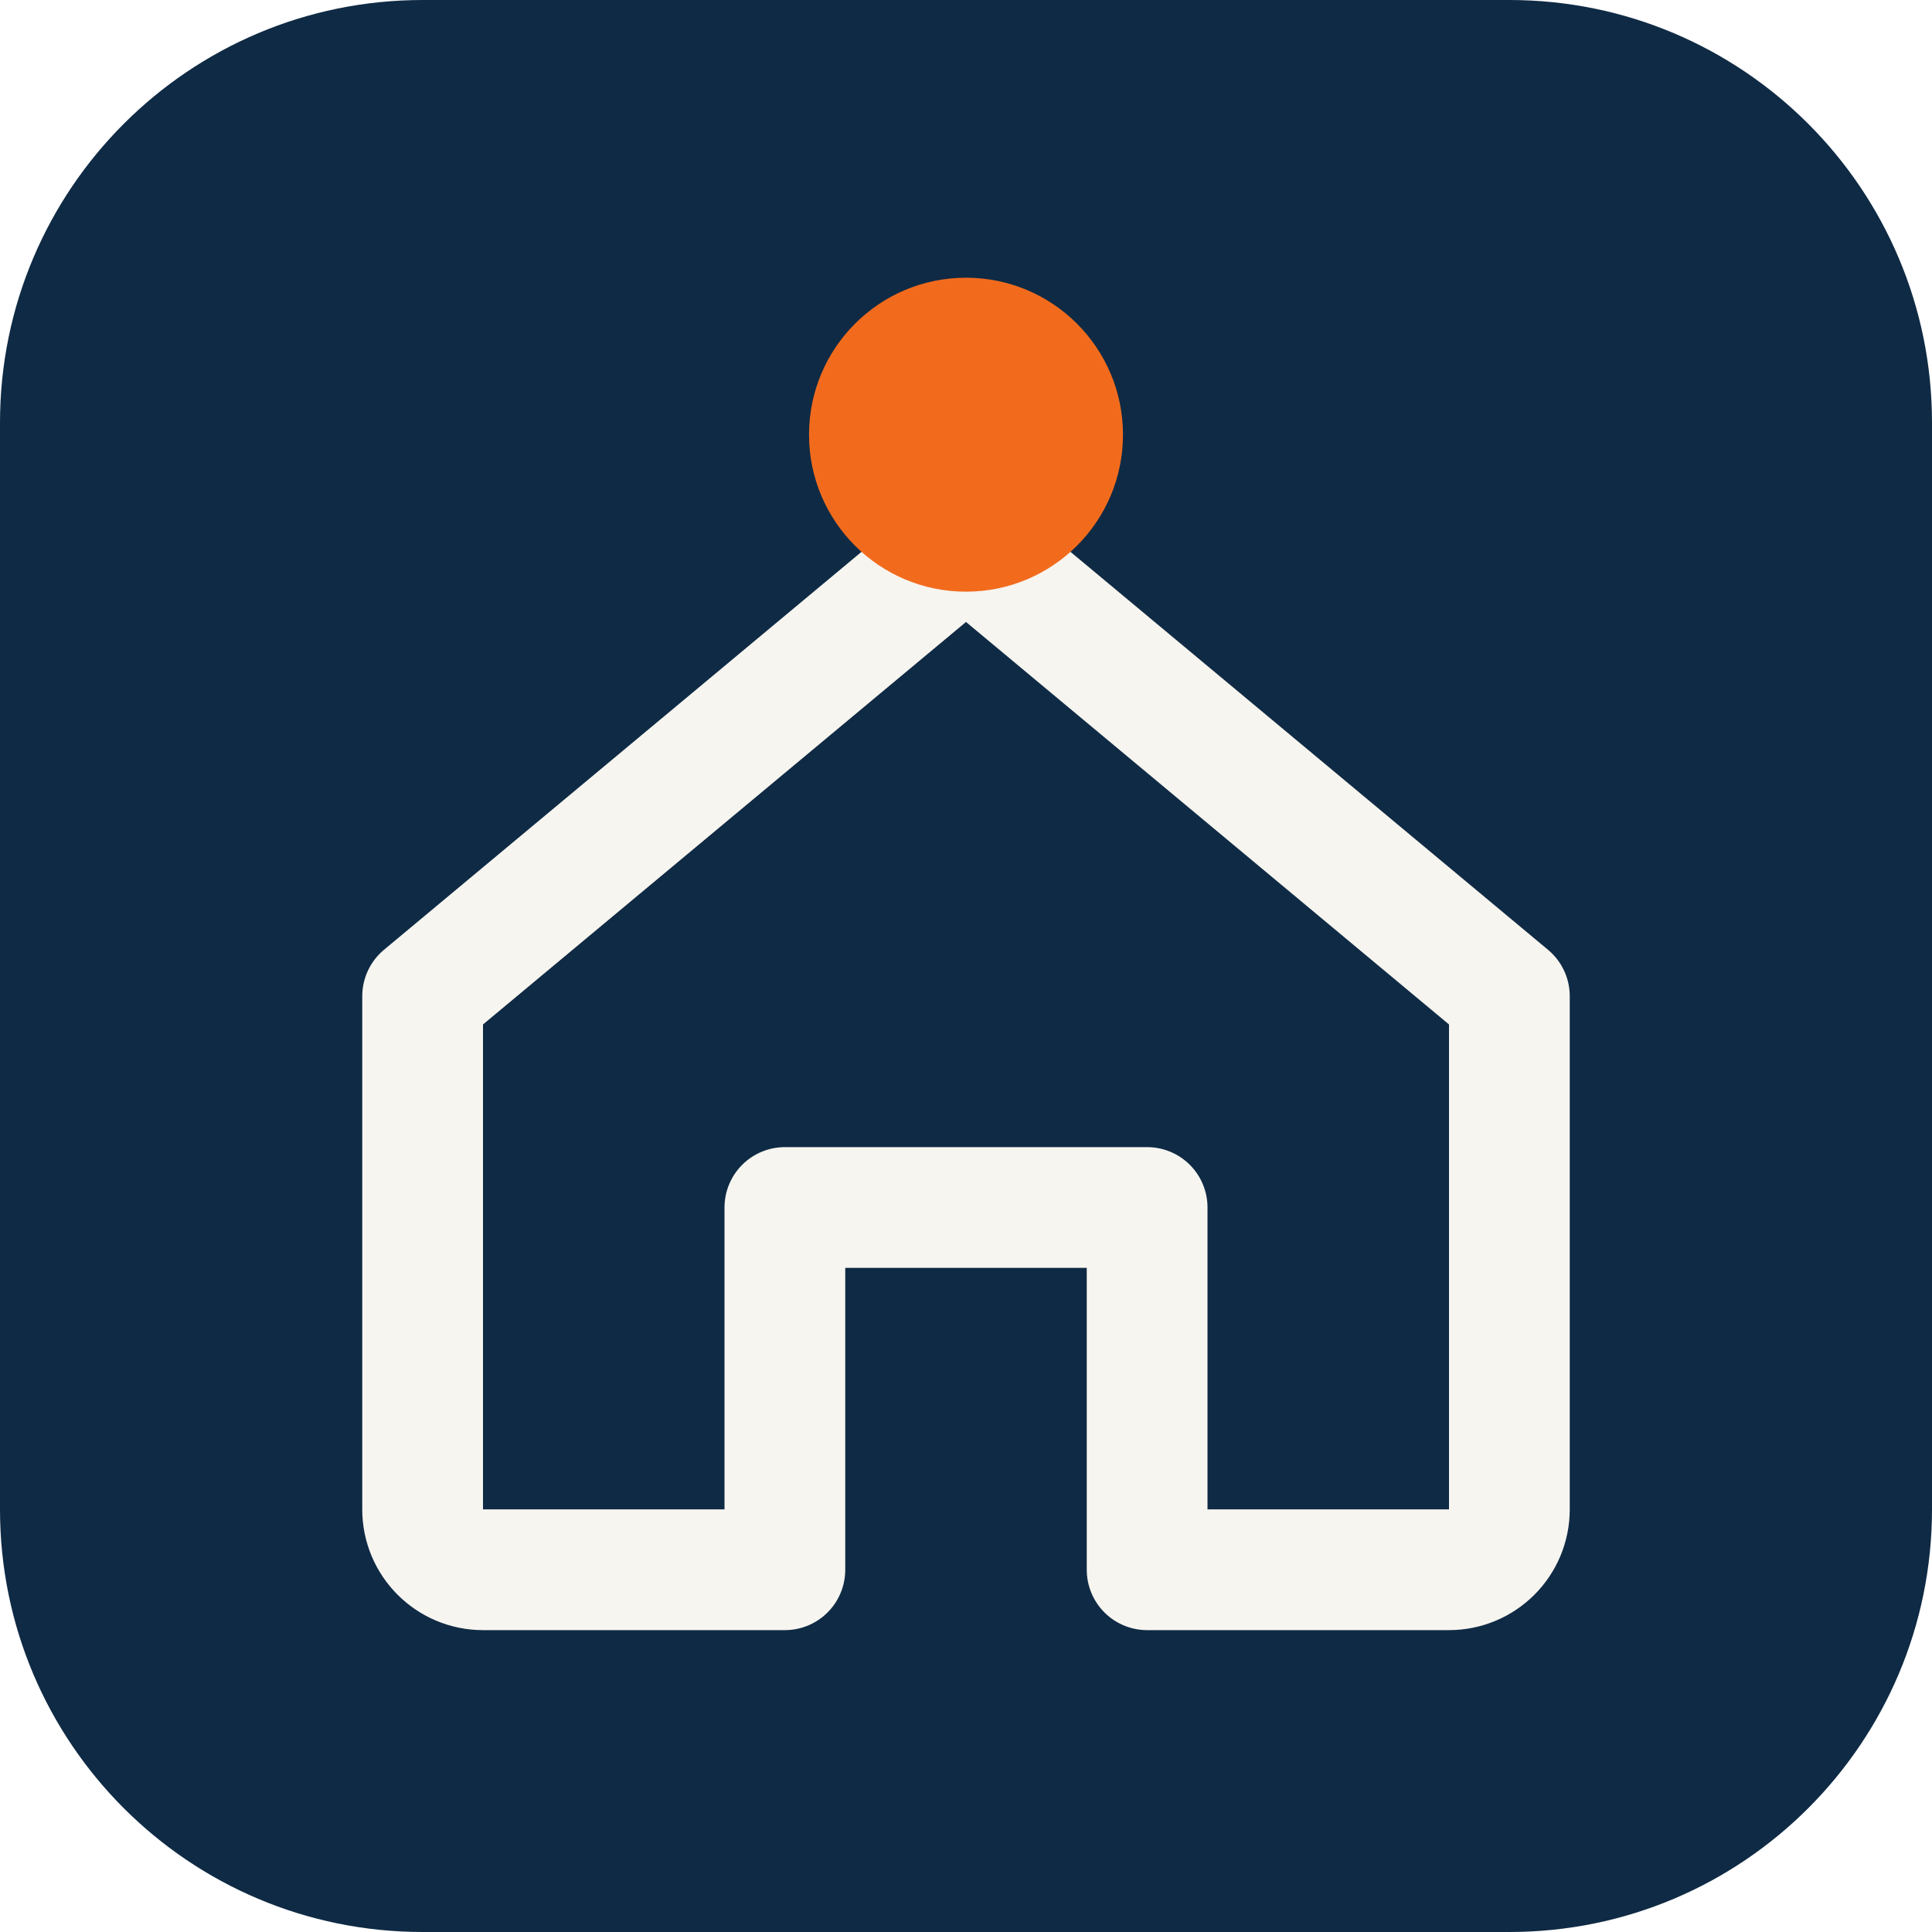
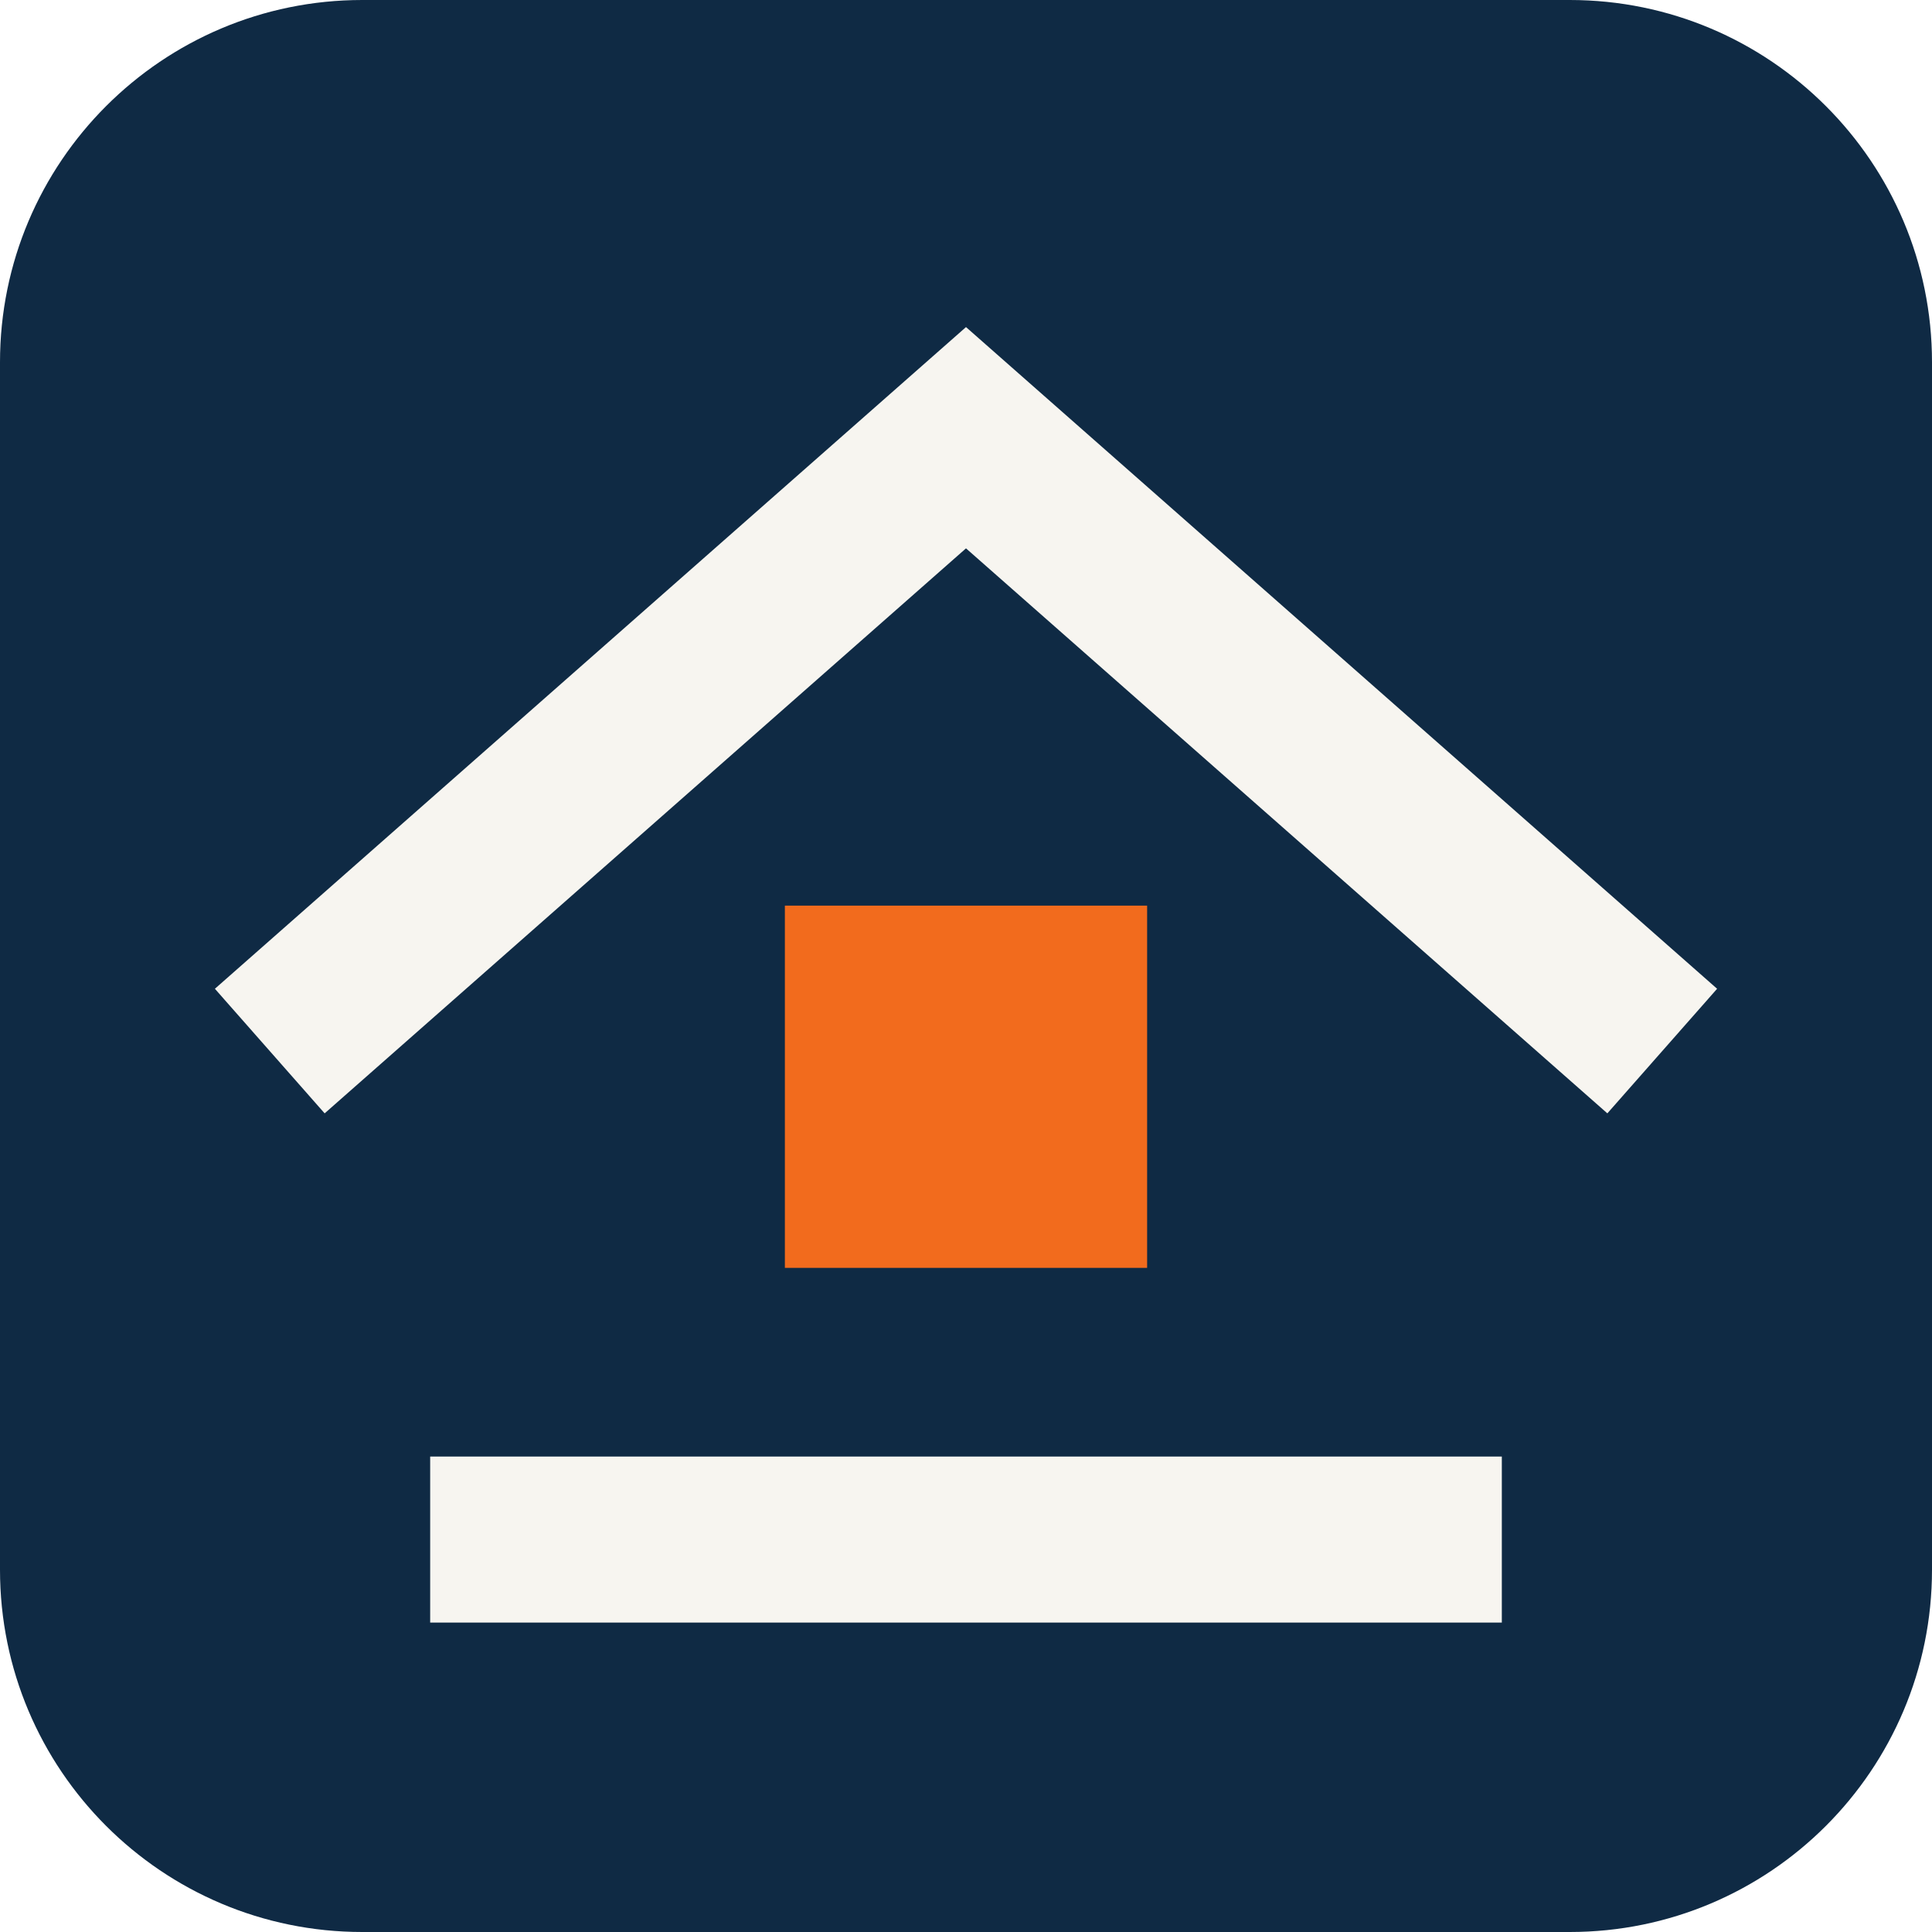
<svg xmlns="http://www.w3.org/2000/svg" viewBox="0 0 32 32">
-   <rect width="32" height="32" rx="7" fill="#0F2A44" />
-   <path d="M7 16.5 16 9l9 7.5V25a1 1 0 0 1-1 1h-5v-6h-6v6H8a1 1 0 0 1-1-1z" fill="none" stroke="#F7F5F0" stroke-width="2" stroke-linejoin="round" />
-   <circle cx="16" cy="7.2" r="2.6" fill="#F26B1D" />
+   <rect width="32" height="32" rx="6" fill="#0F2A44" />
+   <path d="M5.5 16.5 16 7.25 26.5 16.5" fill="none" stroke="#F7F5F0" stroke-width="2.75" stroke-linecap="square" />
+   <rect x="13" y="15" width="6" height="6" fill="#F26B1D" />
+   <path d="M8.5 25.5h15" stroke="#F7F5F0" stroke-width="2.75" stroke-linecap="square" />
</svg>
